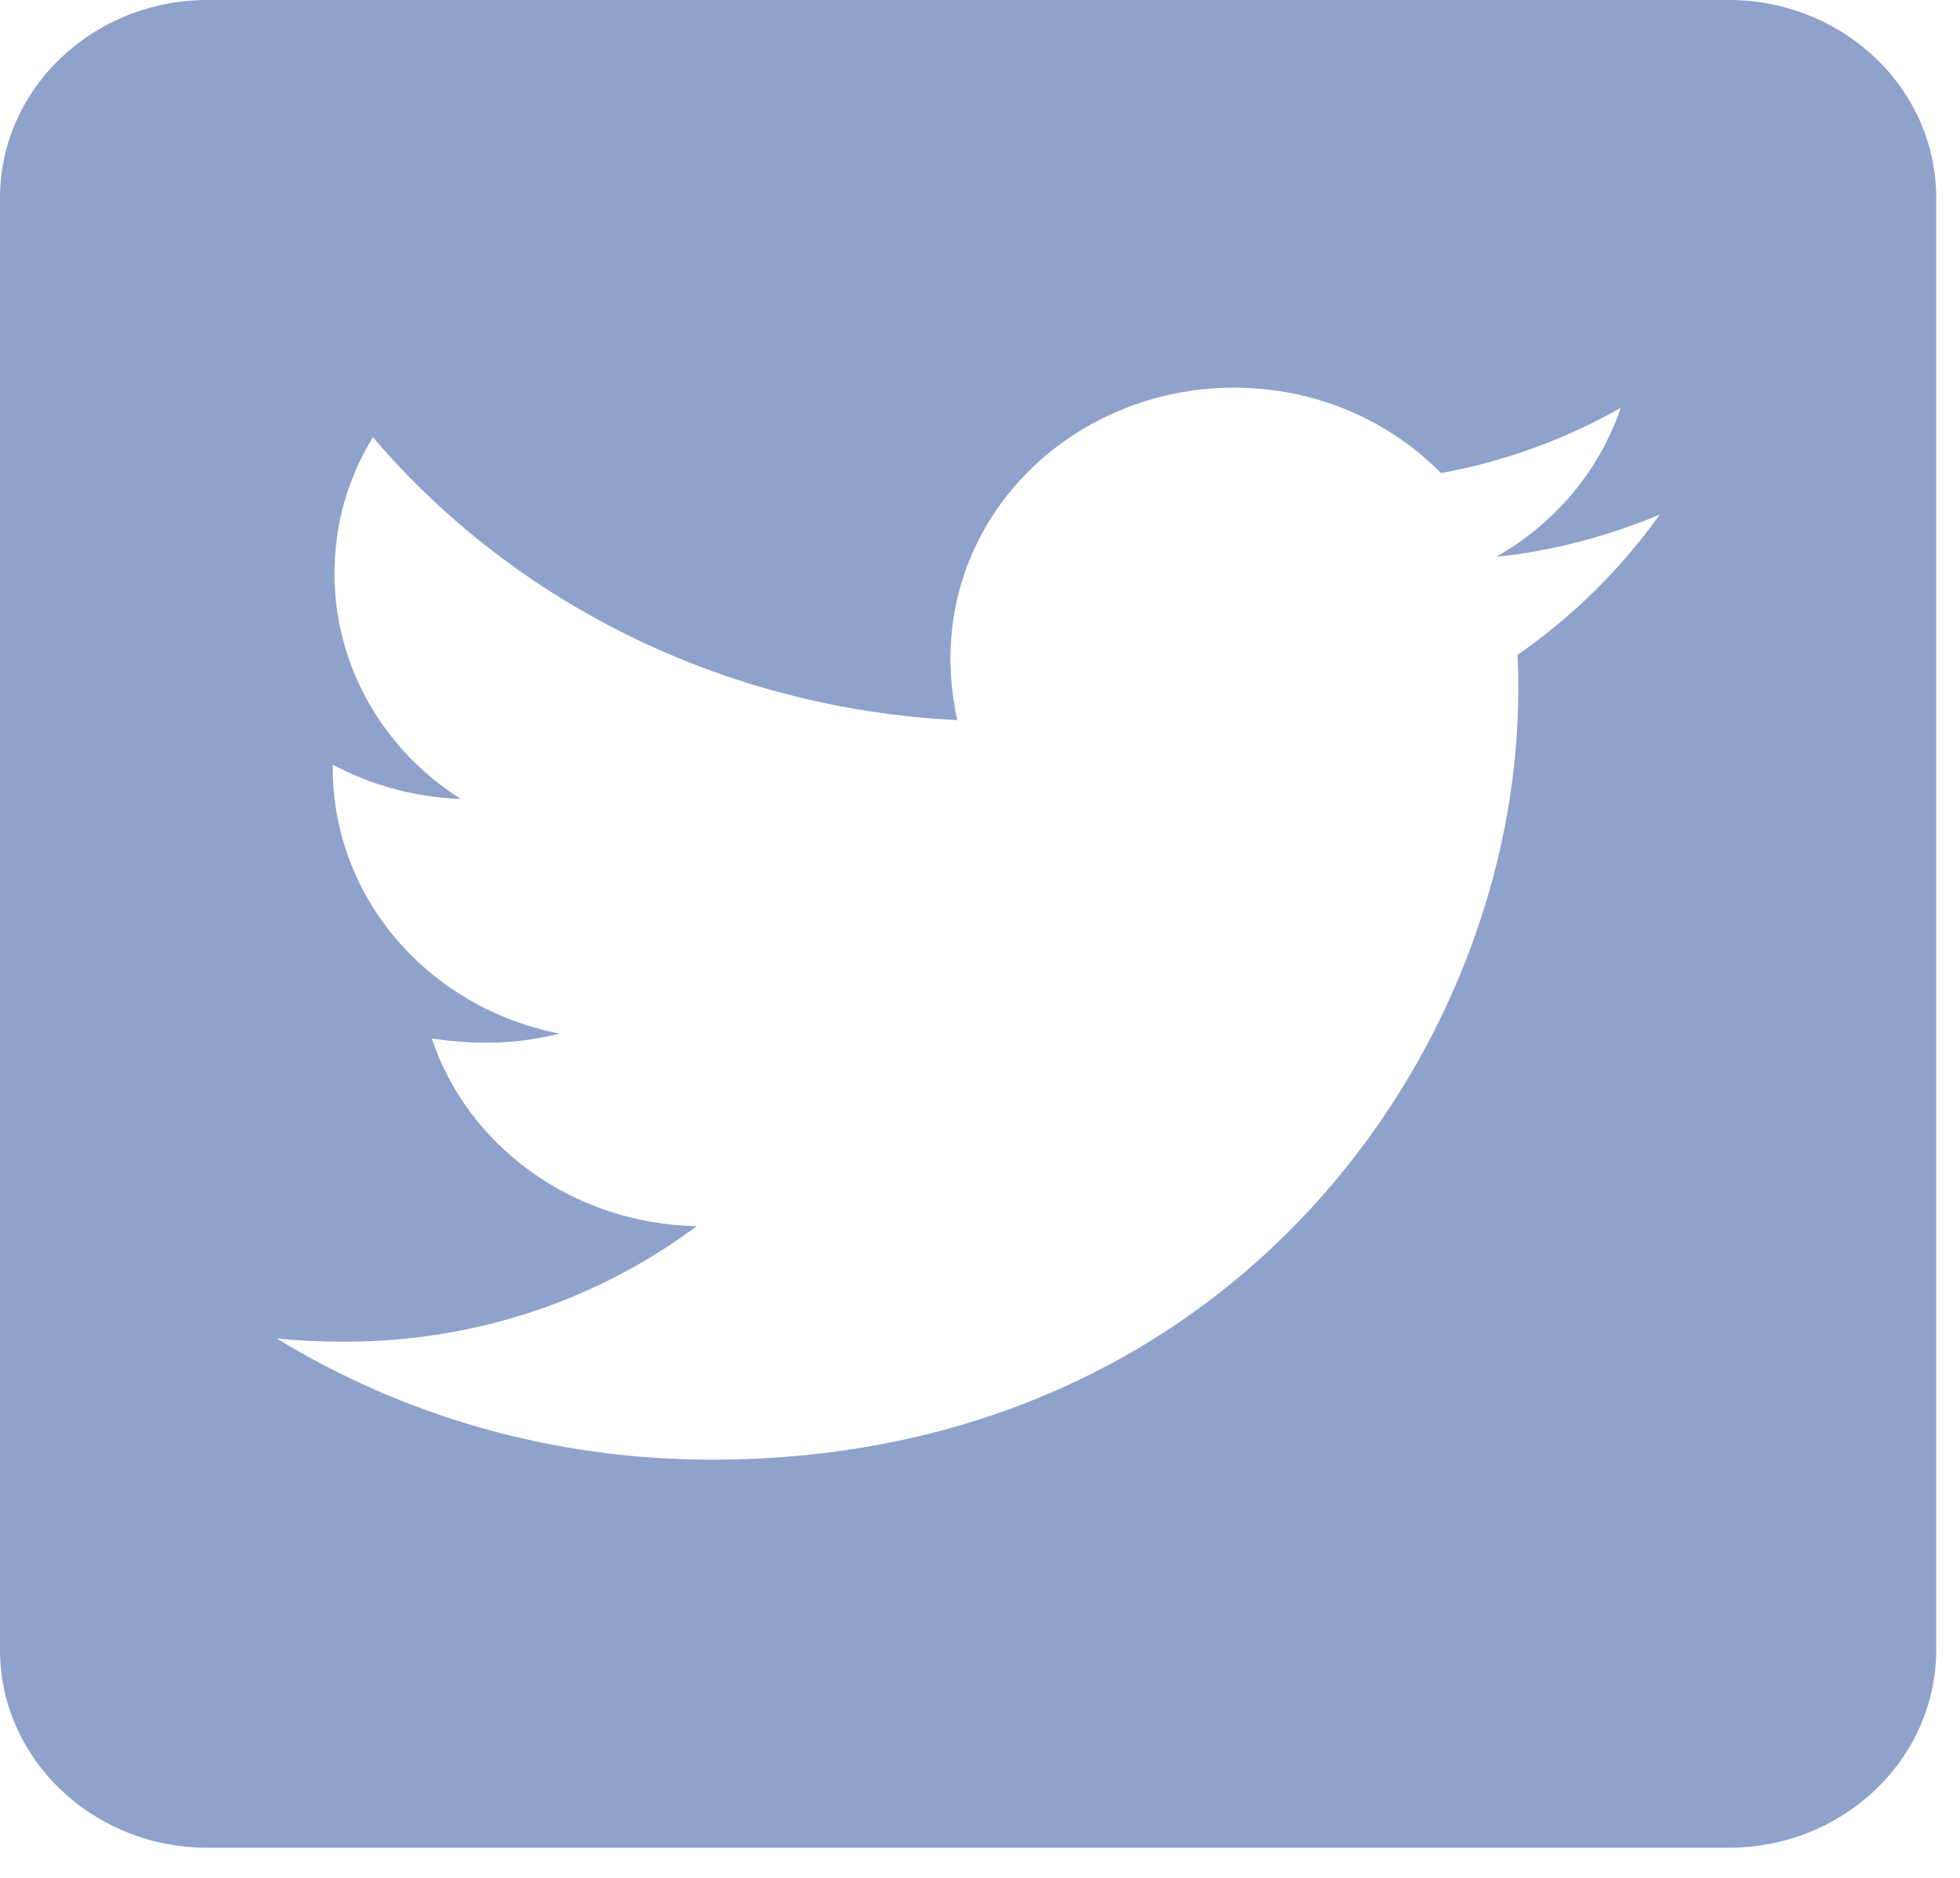
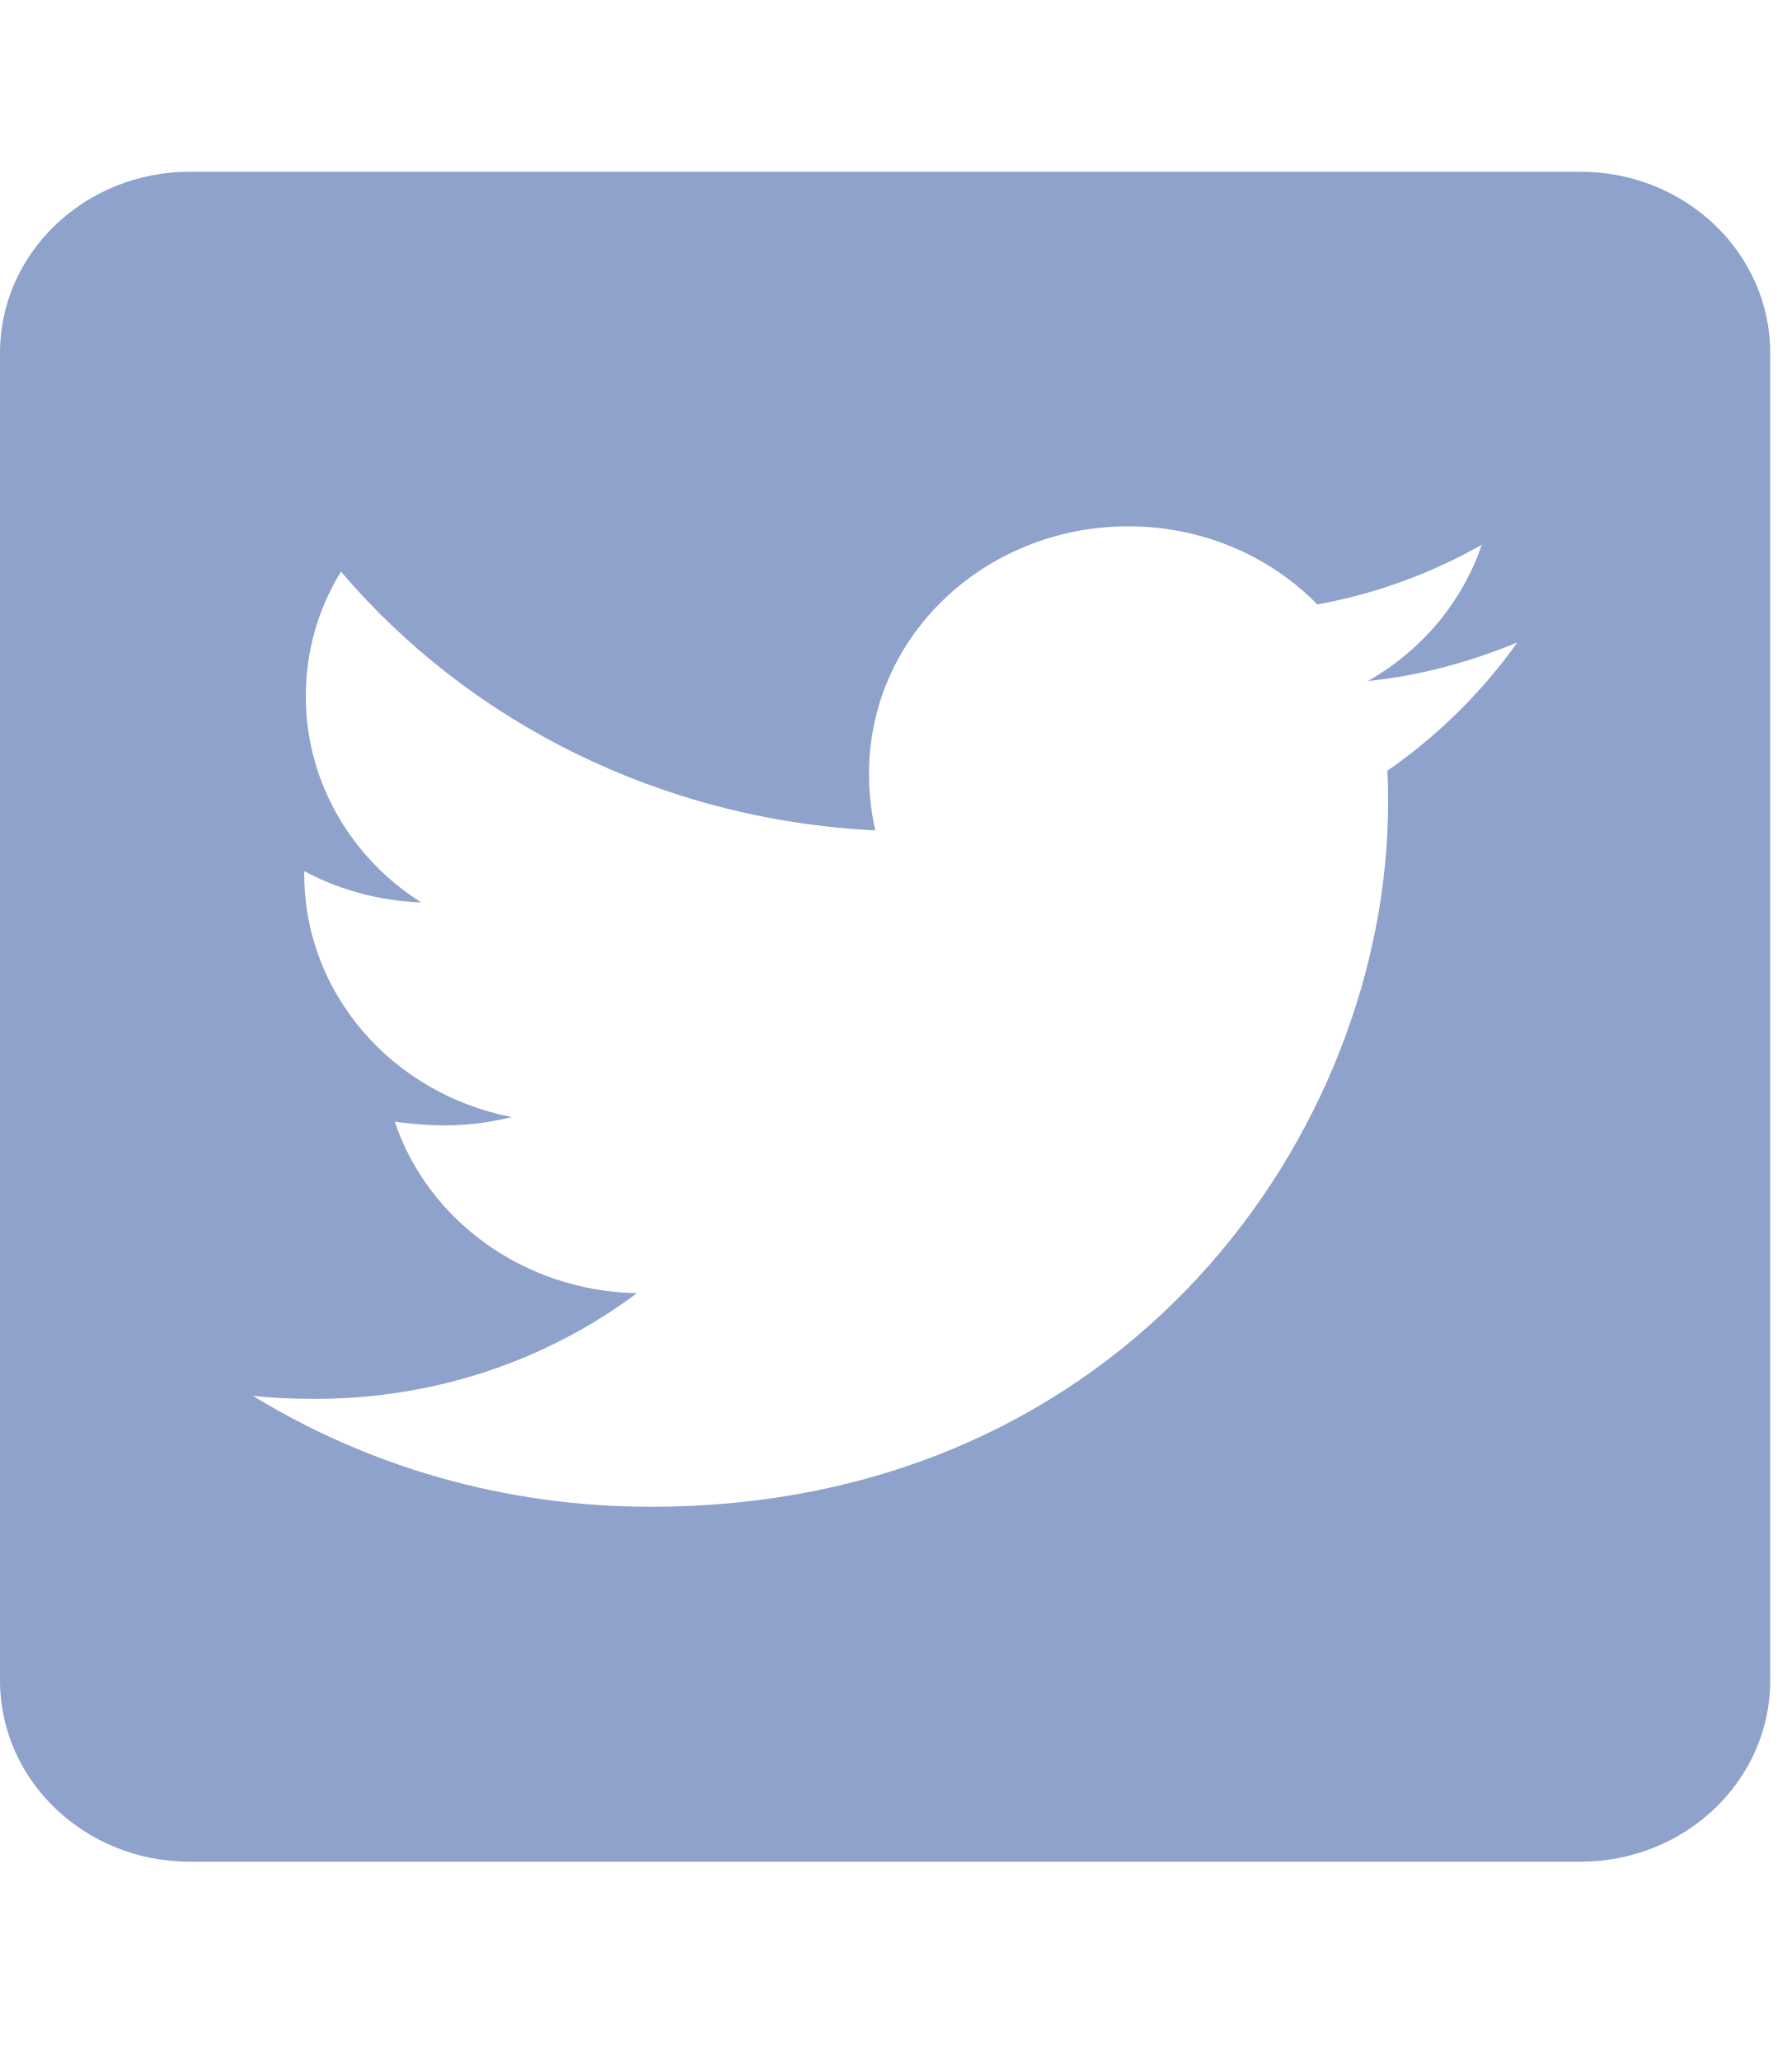
- <svg xmlns="http://www.w3.org/2000/svg" width="24" height="23" viewBox="0 0 24 23" fill="none">
+ <svg xmlns="http://www.w3.org/2000/svg" width="20" height="23" viewBox="0 0 24 23" fill="none">
  <path d="M21.168 0H2.54C1.138 0 0 1.086 0 2.425V20.206C0 21.545 1.138 22.631 2.54 22.631H21.168C22.571 22.631 23.709 21.545 23.709 20.206V2.425C23.709 1.086 22.571 0 21.168 0ZM18.581 8.022C18.591 8.163 18.591 8.31 18.591 8.451C18.591 12.831 15.098 17.878 8.716 17.878C6.747 17.878 4.922 17.332 3.387 16.392C3.667 16.423 3.937 16.433 4.223 16.433C5.848 16.433 7.34 15.907 8.531 15.018C7.007 14.988 5.726 14.033 5.287 12.72C5.821 12.796 6.303 12.796 6.853 12.659C5.266 12.351 4.075 11.017 4.075 9.406V9.366C4.535 9.613 5.075 9.765 5.641 9.785C5.165 9.483 4.775 9.073 4.505 8.591C4.236 8.11 4.095 7.572 4.096 7.027C4.096 6.41 4.265 5.845 4.567 5.355C6.276 7.365 8.843 8.679 11.722 8.82C11.23 6.572 12.992 4.748 15.109 4.748C16.109 4.748 17.009 5.148 17.644 5.794C18.427 5.653 19.179 5.375 19.845 4.996C19.586 5.764 19.041 6.41 18.321 6.82C19.02 6.749 19.697 6.562 20.322 6.304C19.851 6.966 19.258 7.552 18.581 8.022Z" fill="#8FA2CC" />
</svg>
